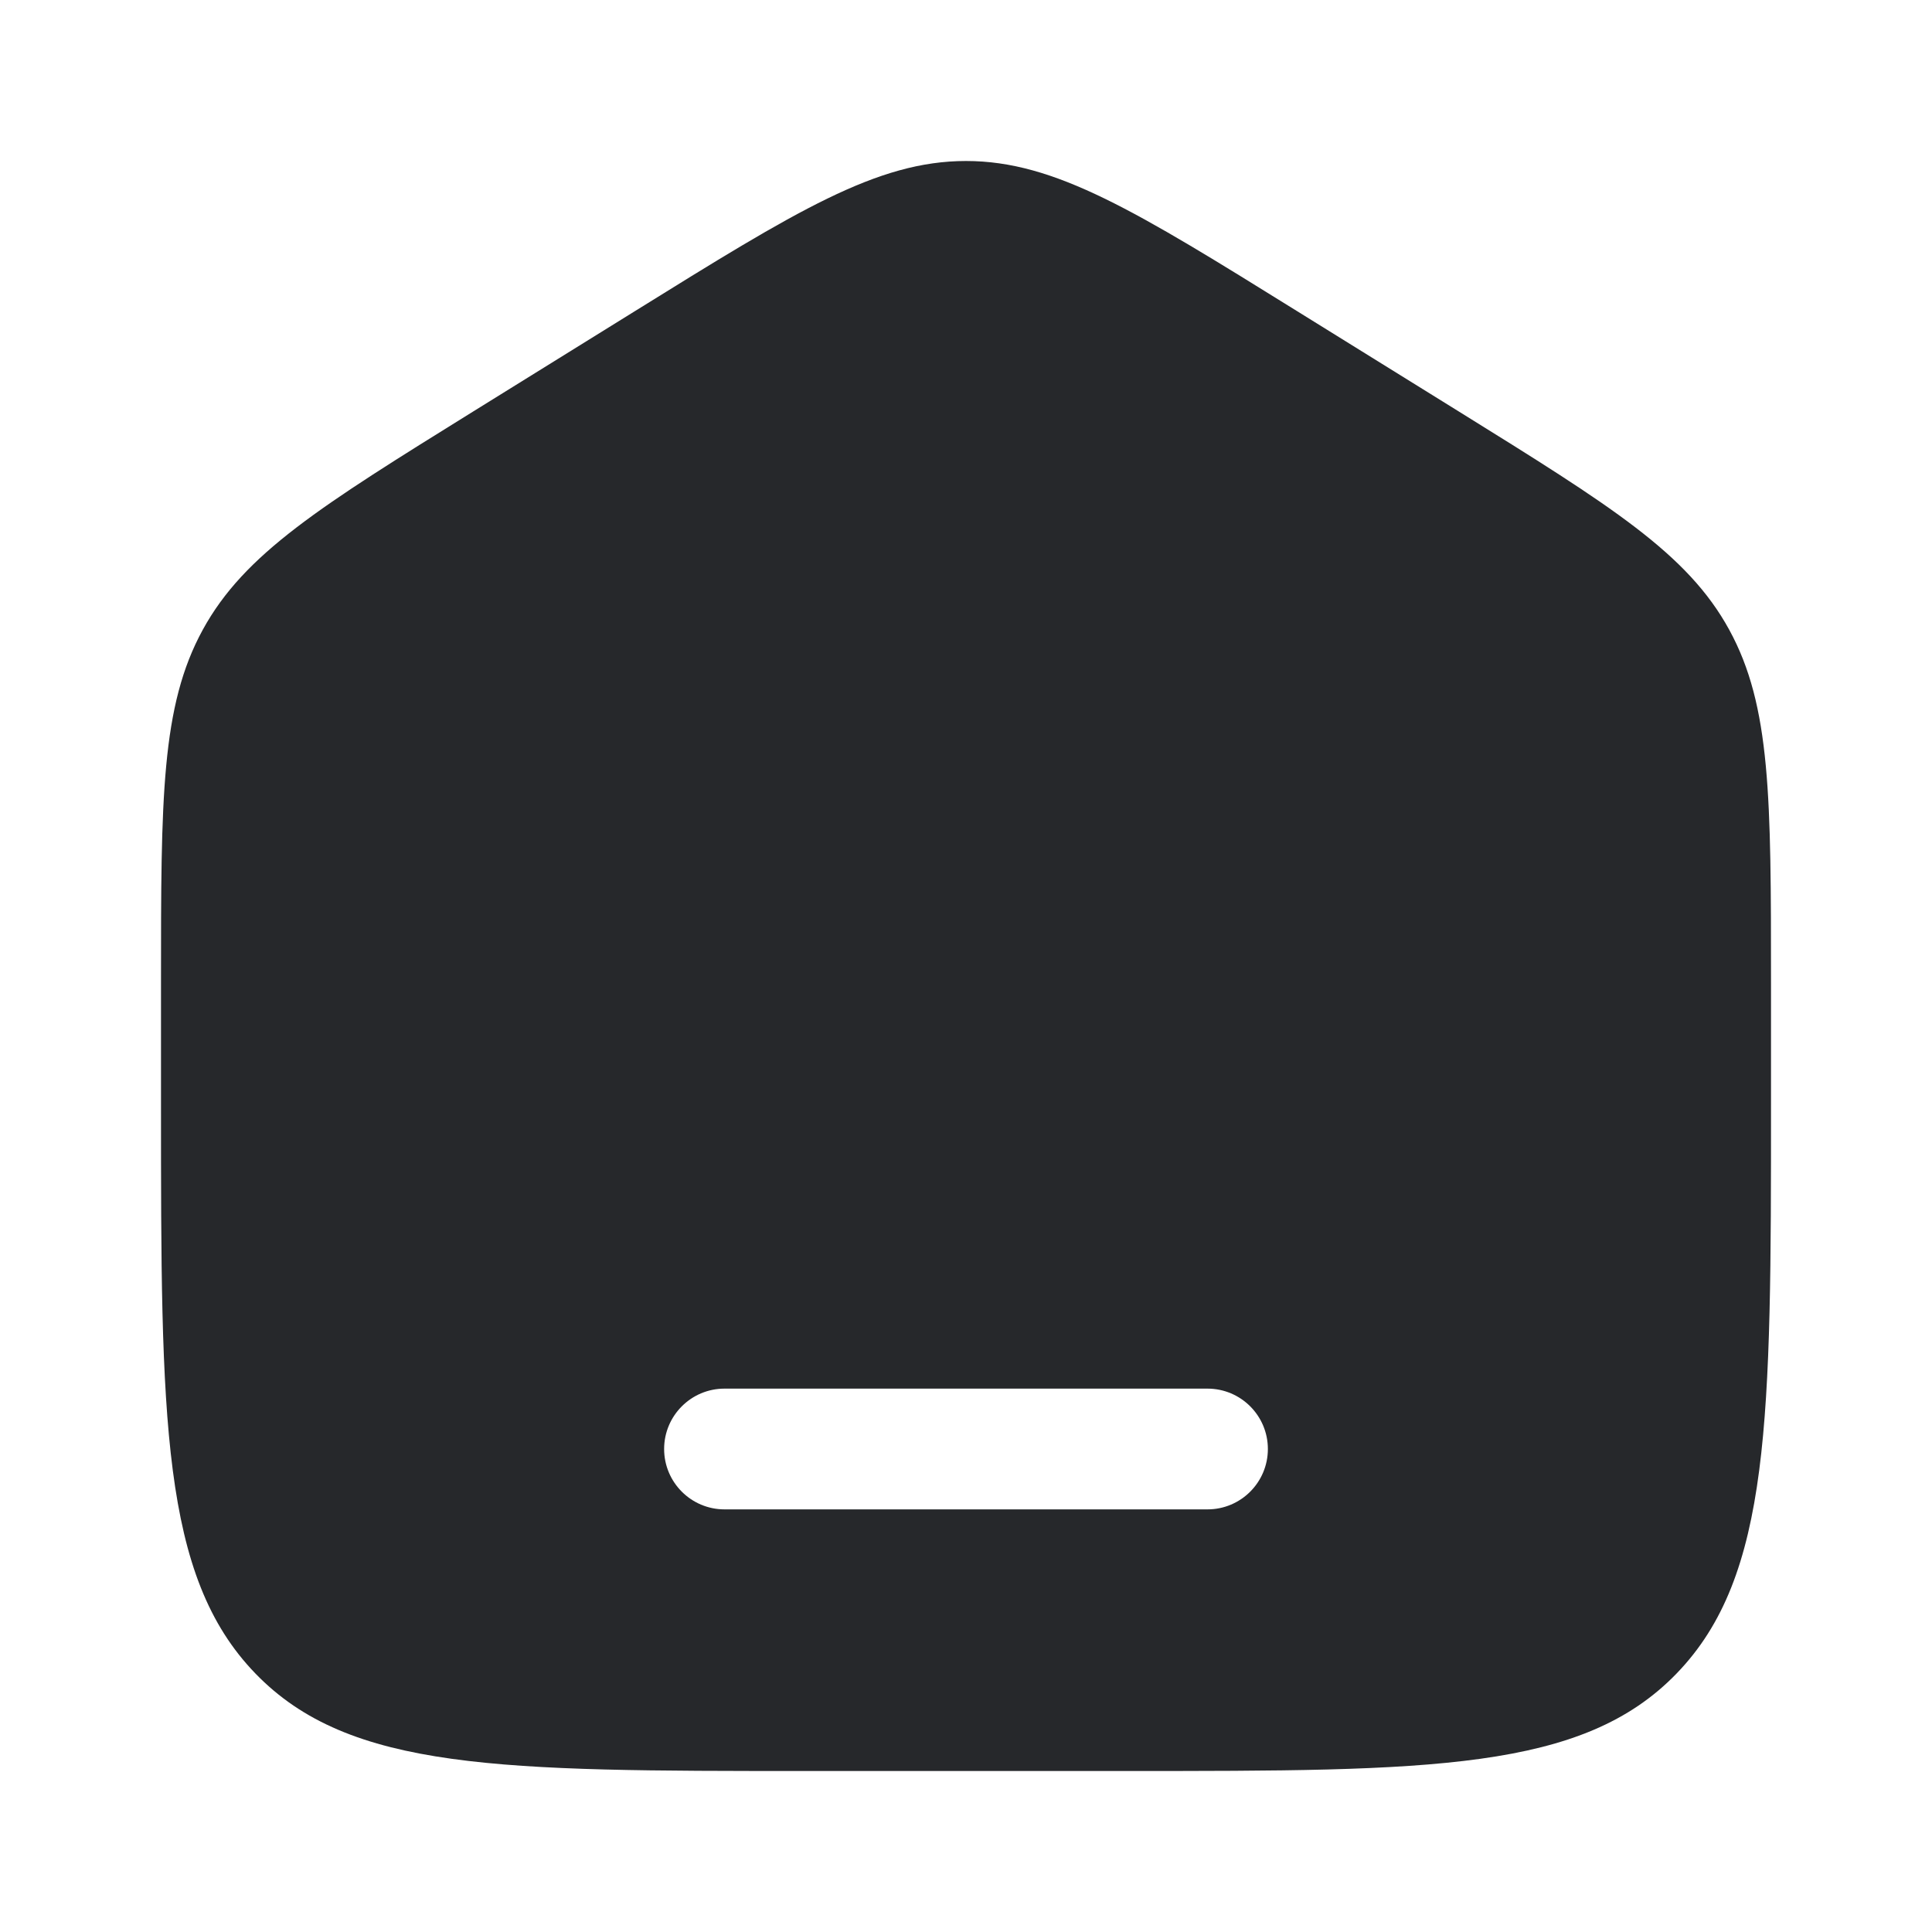
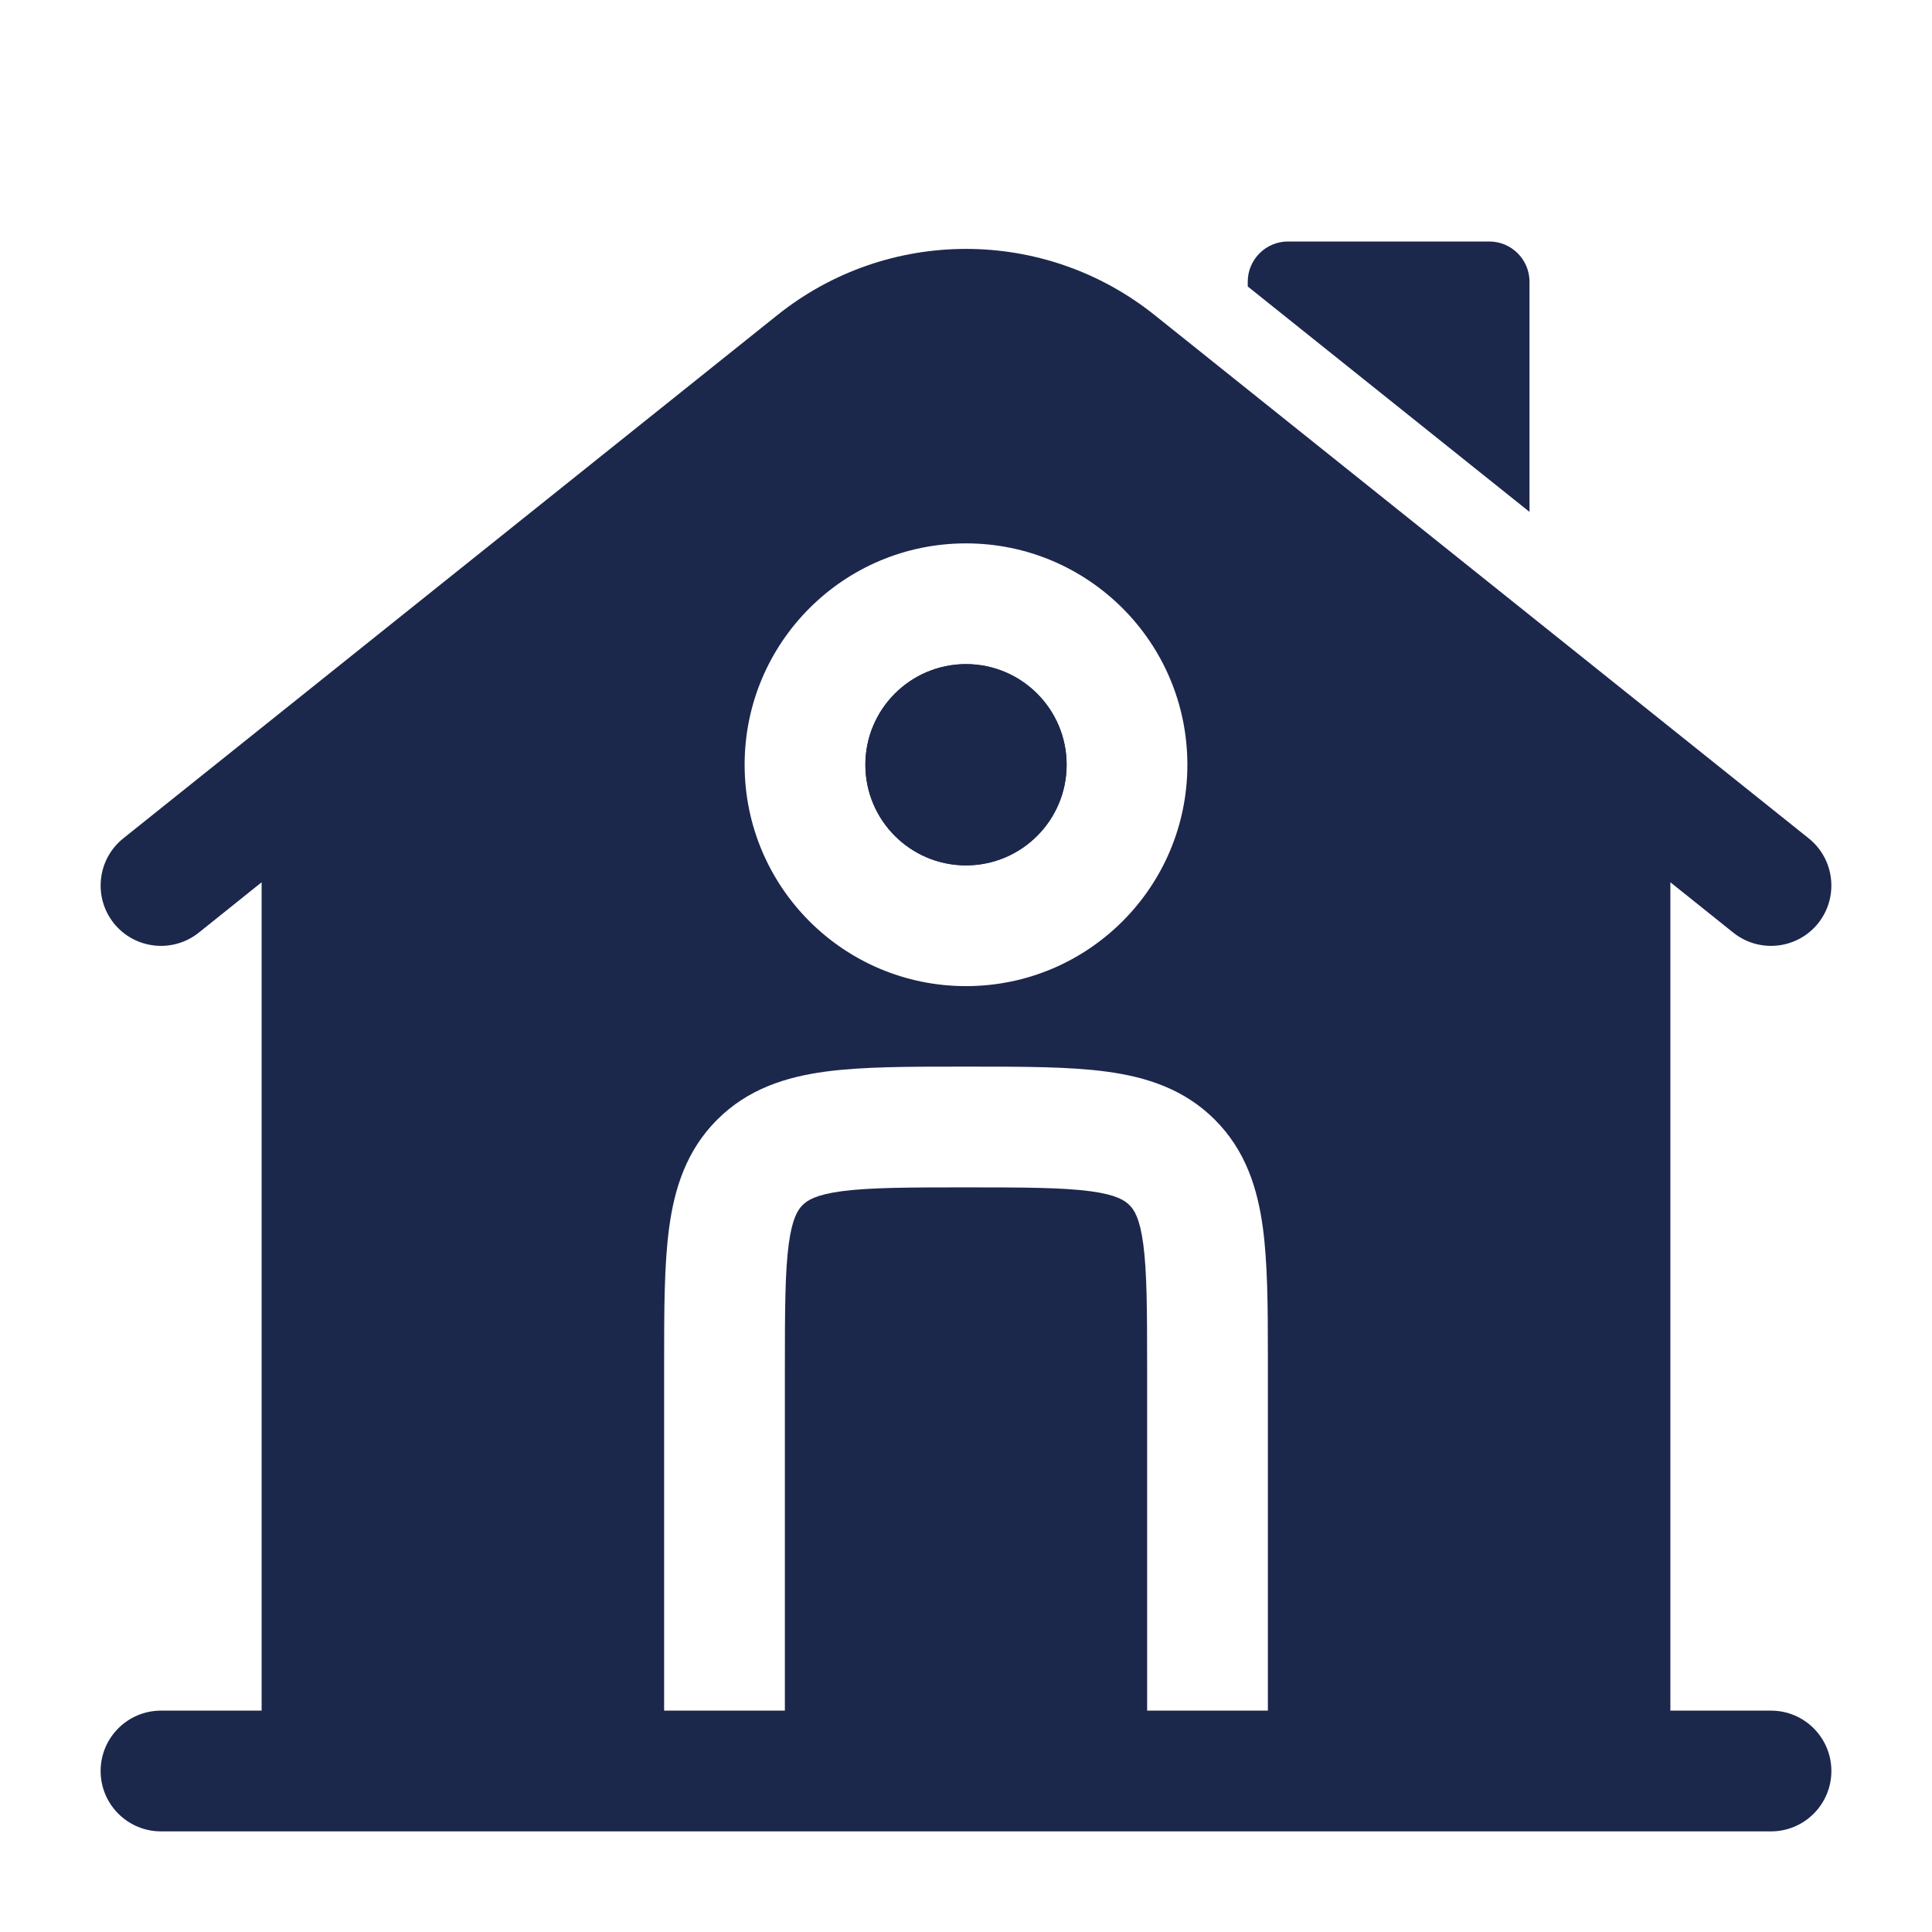
<svg xmlns="http://www.w3.org/2000/svg" width="24" height="24" viewBox="0 0 24 24" fill="none">
-   <path fill-rule="evenodd" clip-rule="evenodd" d="M2.519 7.823C2 8.771 2 9.915 2 12.204V13.725C2 17.626 2 19.576 3.172 20.788C4.343 22 6.229 22 10 22H14C17.771 22 19.657 22 20.828 20.788C22 19.576 22 17.626 22 13.725V12.204C22 9.915 22 8.771 21.481 7.823C20.962 6.874 20.013 6.286 18.116 5.108L16.116 3.867C14.111 2.622 13.108 2 12 2C10.892 2 9.889 2.622 7.884 3.867L5.884 5.108C3.987 6.286 3.038 6.874 2.519 7.823ZM9 17.25C8.586 17.25 8.25 17.586 8.25 18C8.25 18.414 8.586 18.75 9 18.75H15C15.414 18.75 15.75 18.414 15.75 18C15.75 17.586 15.414 17.25 15 17.25H9Z" fill="#26282B" />
+   <path d="M18.5 3H16C15.724 3 15.5 3.224 15.5 3.5V3.559L19 6.359V3.5C19 3.224 18.776 3 18.5 3Z" fill="#1C274C" />
+   <path fill-rule="evenodd" clip-rule="evenodd" d="M10.75 9.5C10.75 8.81 11.31 8.25 12 8.25C12.69 8.25 13.25 8.81 13.25 9.5C13.25 10.19 12.69 10.75 12 10.75C11.31 10.75 10.75 10.19 10.75 9.5Z" fill="#1C274C" />
+   <path fill-rule="evenodd" clip-rule="evenodd" d="M20.75 10.96L21.532 11.586C21.855 11.844 22.327 11.792 22.586 11.469C22.844 11.145 22.792 10.673 22.468 10.414L14.343 3.914C12.973 2.818 11.027 2.818 9.657 3.914L1.532 10.414C1.208 10.673 1.156 11.145 1.414 11.469C1.673 11.792 2.145 11.844 2.469 11.586L3.25 10.96V21.25H2C1.586 21.25 1.25 21.586 1.25 22C1.25 22.414 1.586 22.75 2 22.75H22C22.414 22.75 22.75 22.414 22.75 22C22.75 21.586 22.414 21.25 22 21.25H20.75V10.96ZM9.25 9.5C9.25 7.981 10.481 6.75 12 6.75C13.519 6.75 14.75 7.981 14.75 9.5C14.75 11.019 13.519 12.25 12 12.25C10.481 12.25 9.25 11.019 9.25 9.5ZM12.049 13.25C12.714 13.25 13.287 13.25 13.746 13.312C14.238 13.378 14.709 13.527 15.091 13.909C15.473 14.291 15.622 14.762 15.688 15.254C15.746 15.684 15.75 16.215 15.75 16.827C15.75 16.868 15.75 16.909 15.75 16.951L15.75 21.25H14.25V17C14.25 16.272 14.248 15.801 14.202 15.454C14.158 15.129 14.088 15.027 14.03 14.97C13.973 14.913 13.871 14.842 13.546 14.798C13.199 14.752 12.728 14.75 12 14.75C11.272 14.75 10.801 14.752 10.454 14.798C10.129 14.842 10.027 14.913 9.97 14.97C9.913 15.027 9.842 15.129 9.798 15.454C9.752 15.801 9.75 16.272 9.75 17V21.25H8.25L8.25 16.951C8.25 16.286 8.25 15.713 8.312 15.254C8.378 14.762 8.527 14.291 8.909 13.909C9.291 13.527 9.763 13.378 10.254 13.312C10.713 13.25 11.286 13.25 11.951 13.25H12.049Z" fill="#1C274C" />
+   <path fill-rule="evenodd" clip-rule="evenodd" d="M10.75 9.5C10.75 8.81 11.31 8.25 12 8.25C12.69 8.25 13.25 8.81 13.25 9.5C13.25 10.19 12.69 10.75 12 10.75C11.31 10.75 10.75 10.19 10.75 9.5Z" fill="#1C274C" />
</svg>
